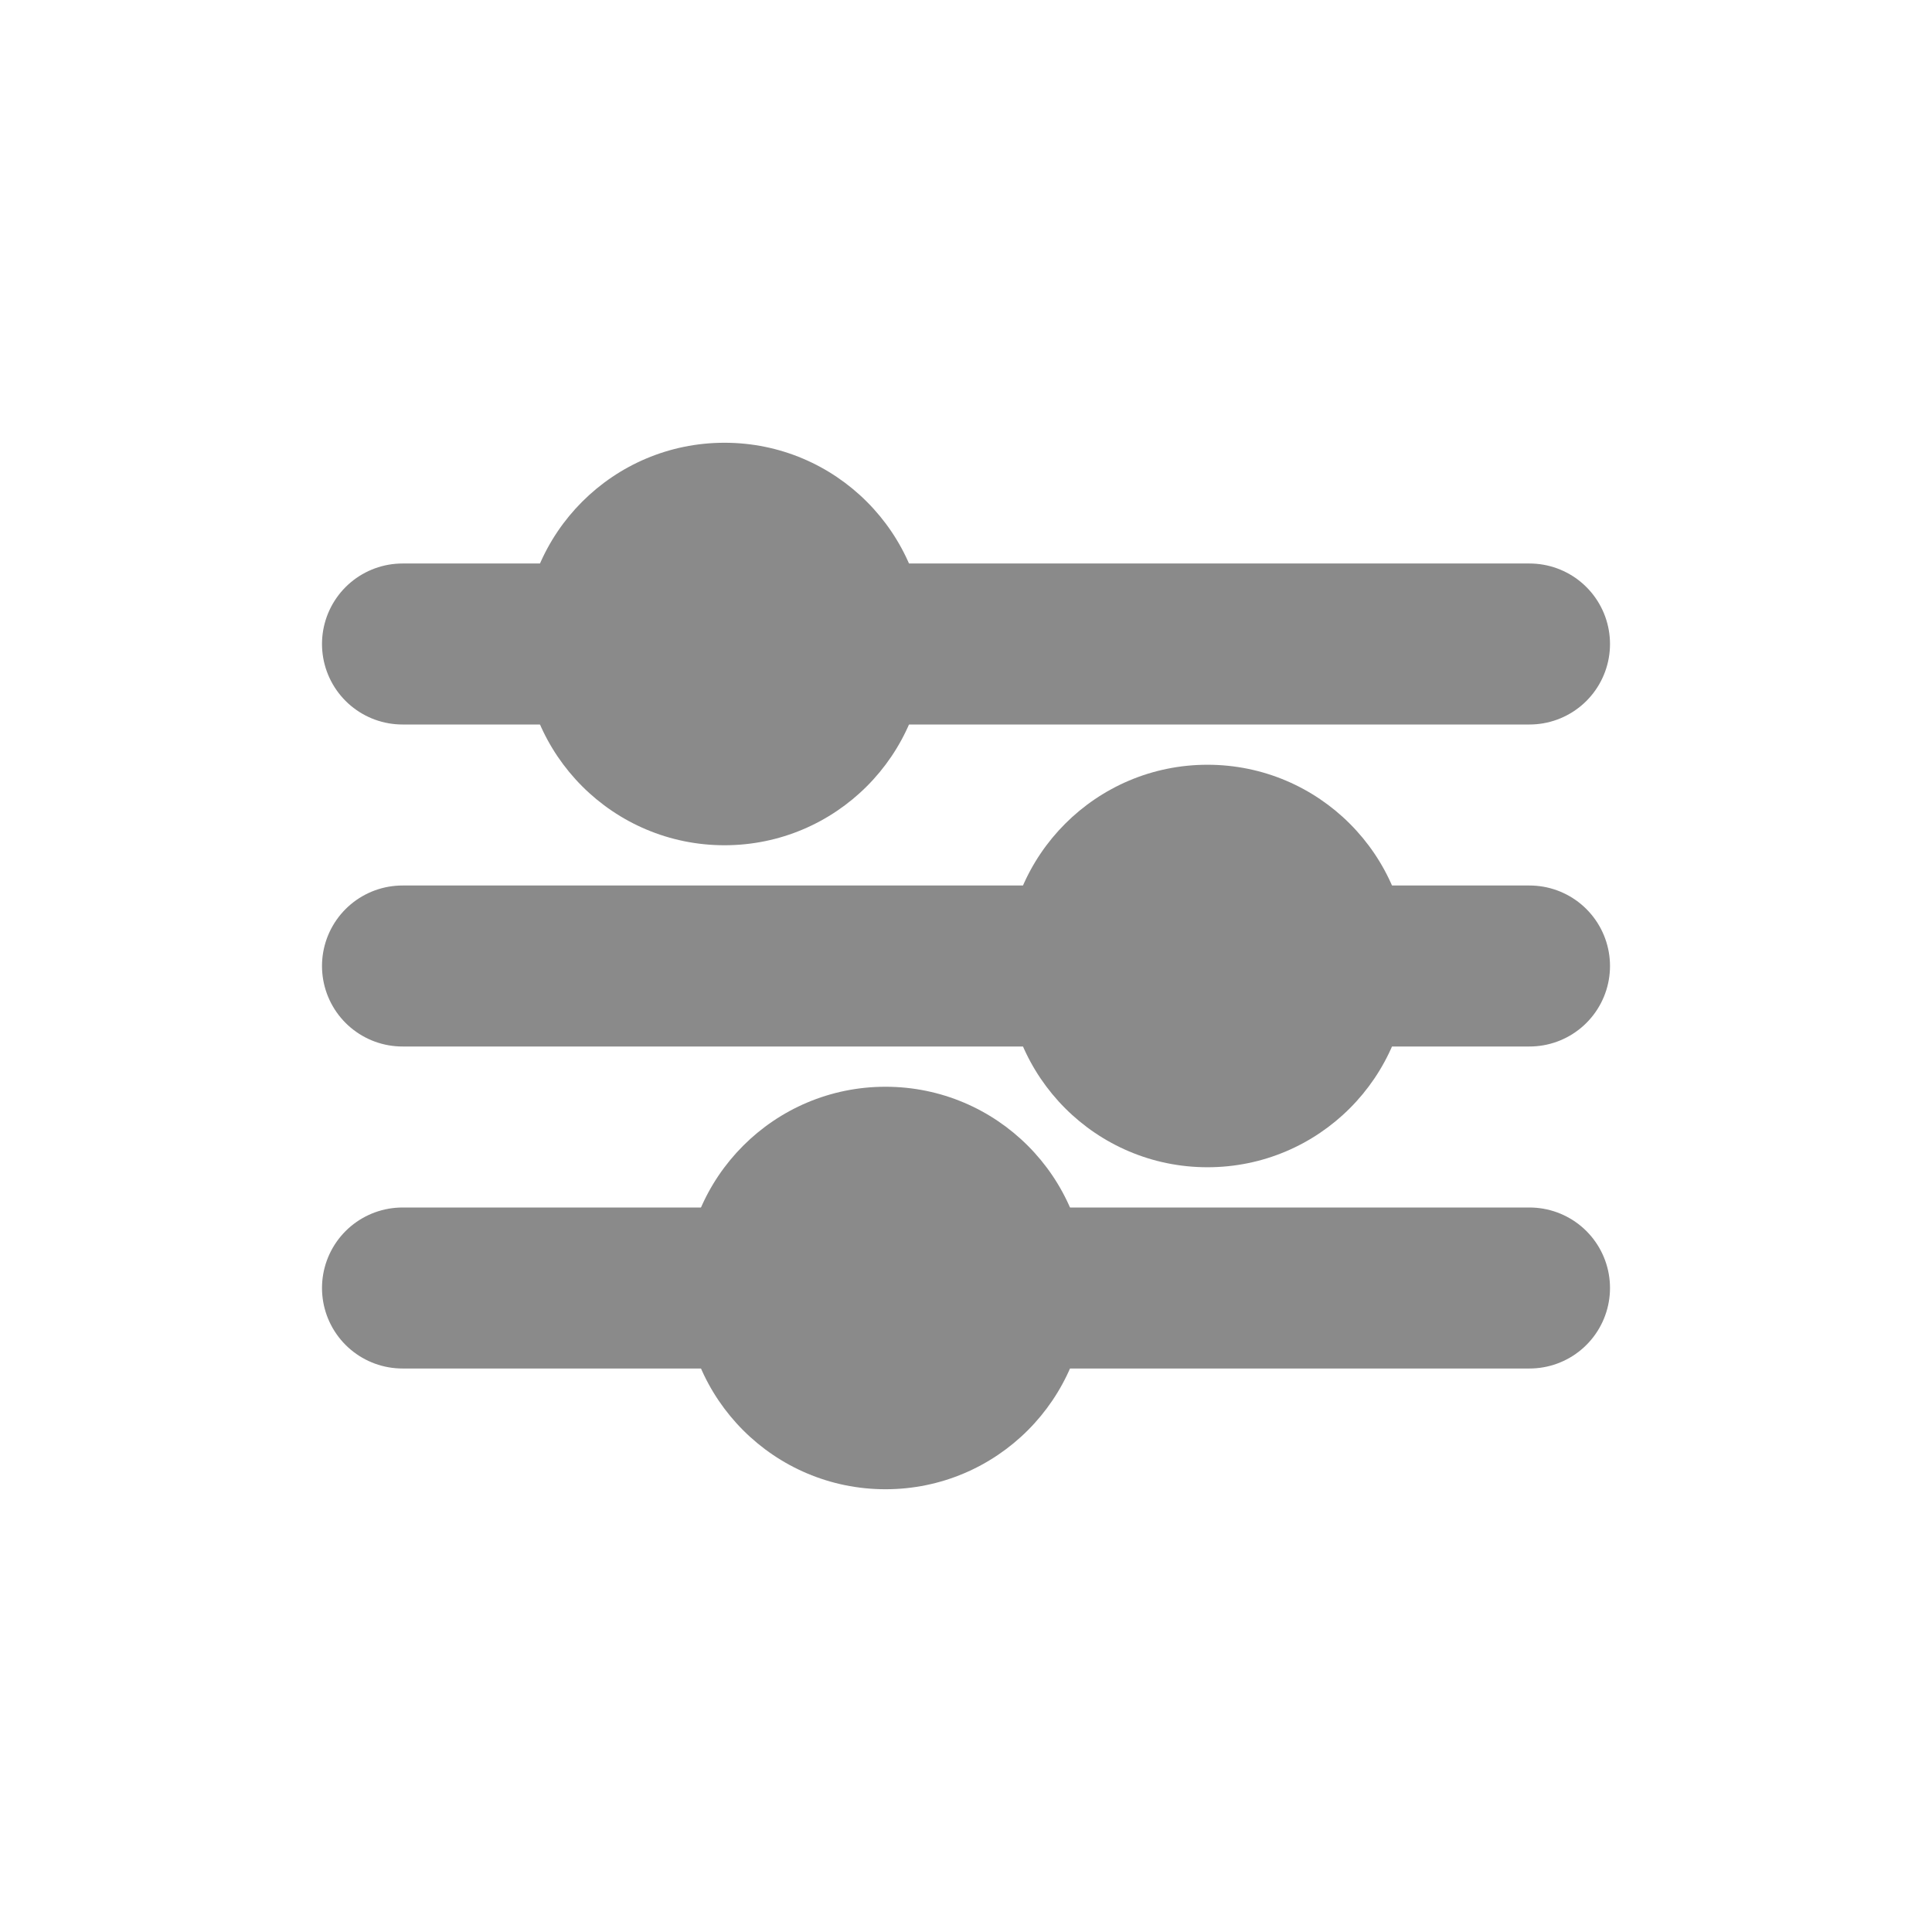
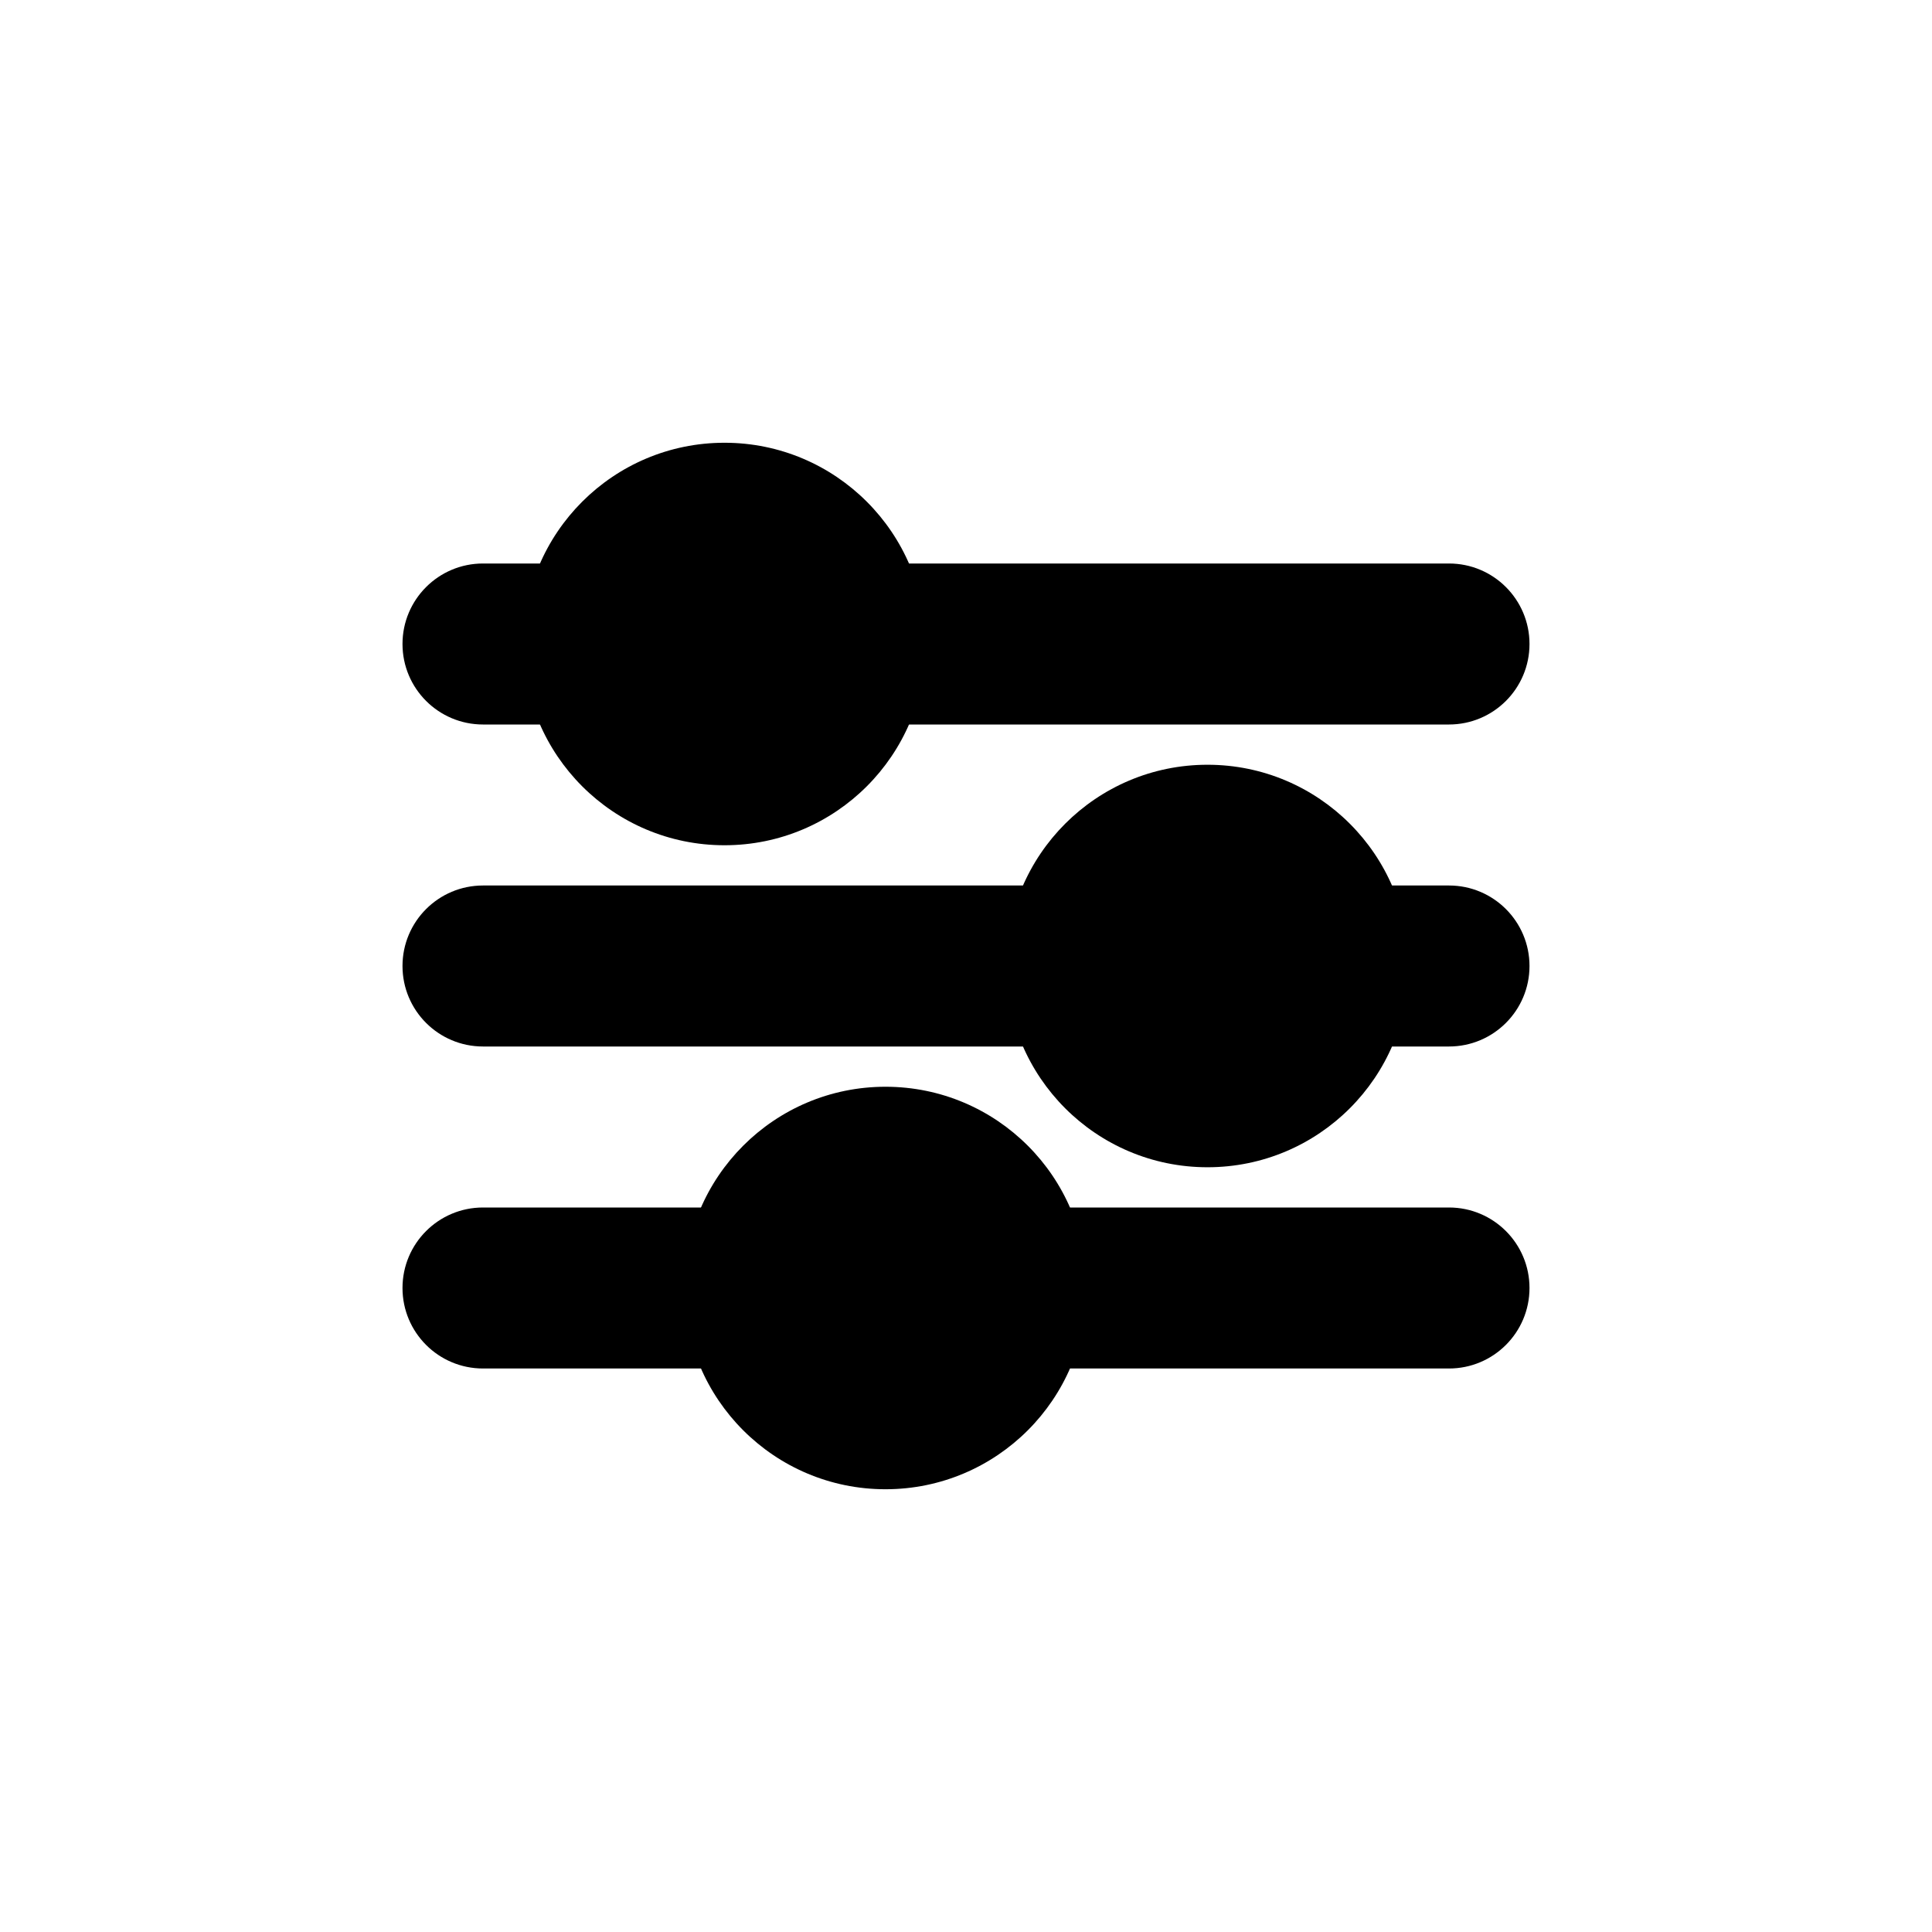
<svg xmlns="http://www.w3.org/2000/svg" width="48" height="48" viewBox="0 0 48 48">
-   <g stroke="#8A8A8A" stroke-width="4" stroke-linecap="round">
-     <line x1="10" y1="16" x2="38" y2="16" />
-     <line x1="10" y1="24" x2="38" y2="24" />
-     <line x1="10" y1="32" x2="38" y2="32" />
-   </g>
-   <g fill="#8A8A8A">
+   <g fill="#000000">
+     <rect x="10" y="14" width="28" height="4" rx="2" />
+     <rect x="10" y="22" width="28" height="4" rx="2" />
+     <rect x="10" y="30" width="28" height="4" rx="2" />
    <circle cx="18" cy="16" r="5" />
    <circle cx="30" cy="24" r="5" />
    <circle cx="22" cy="32" r="5" />
  </g>
</svg>
